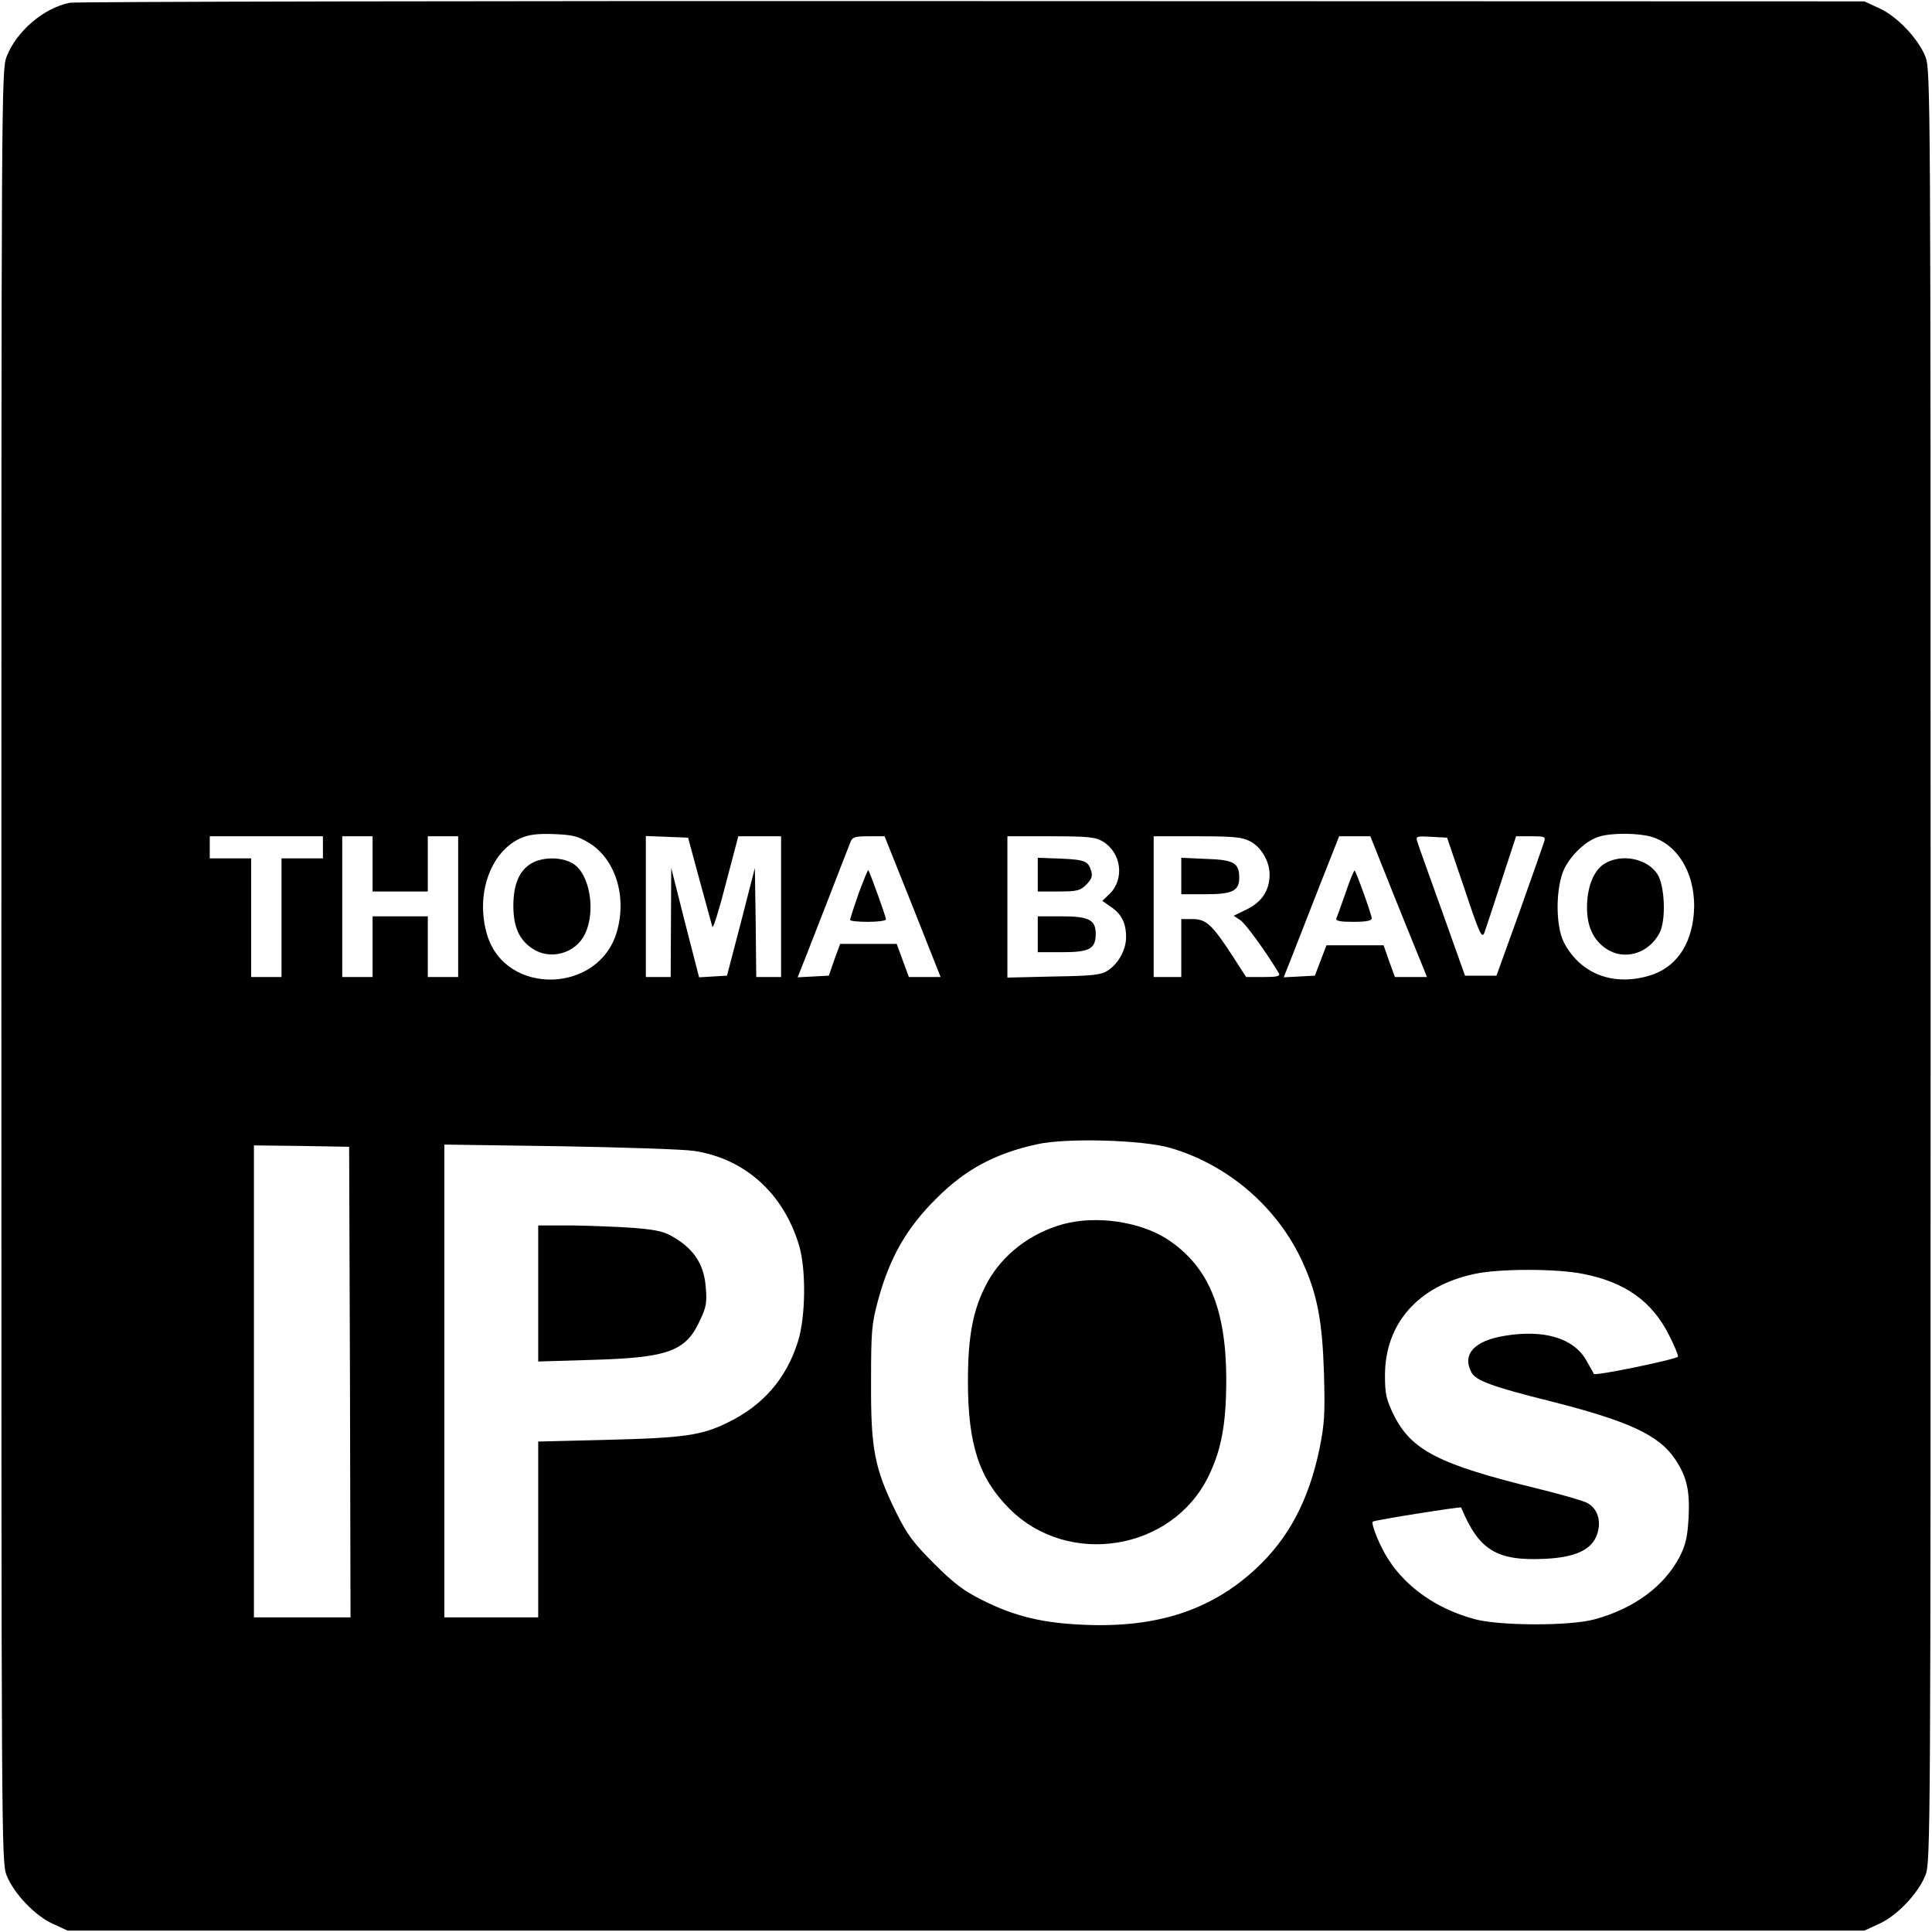
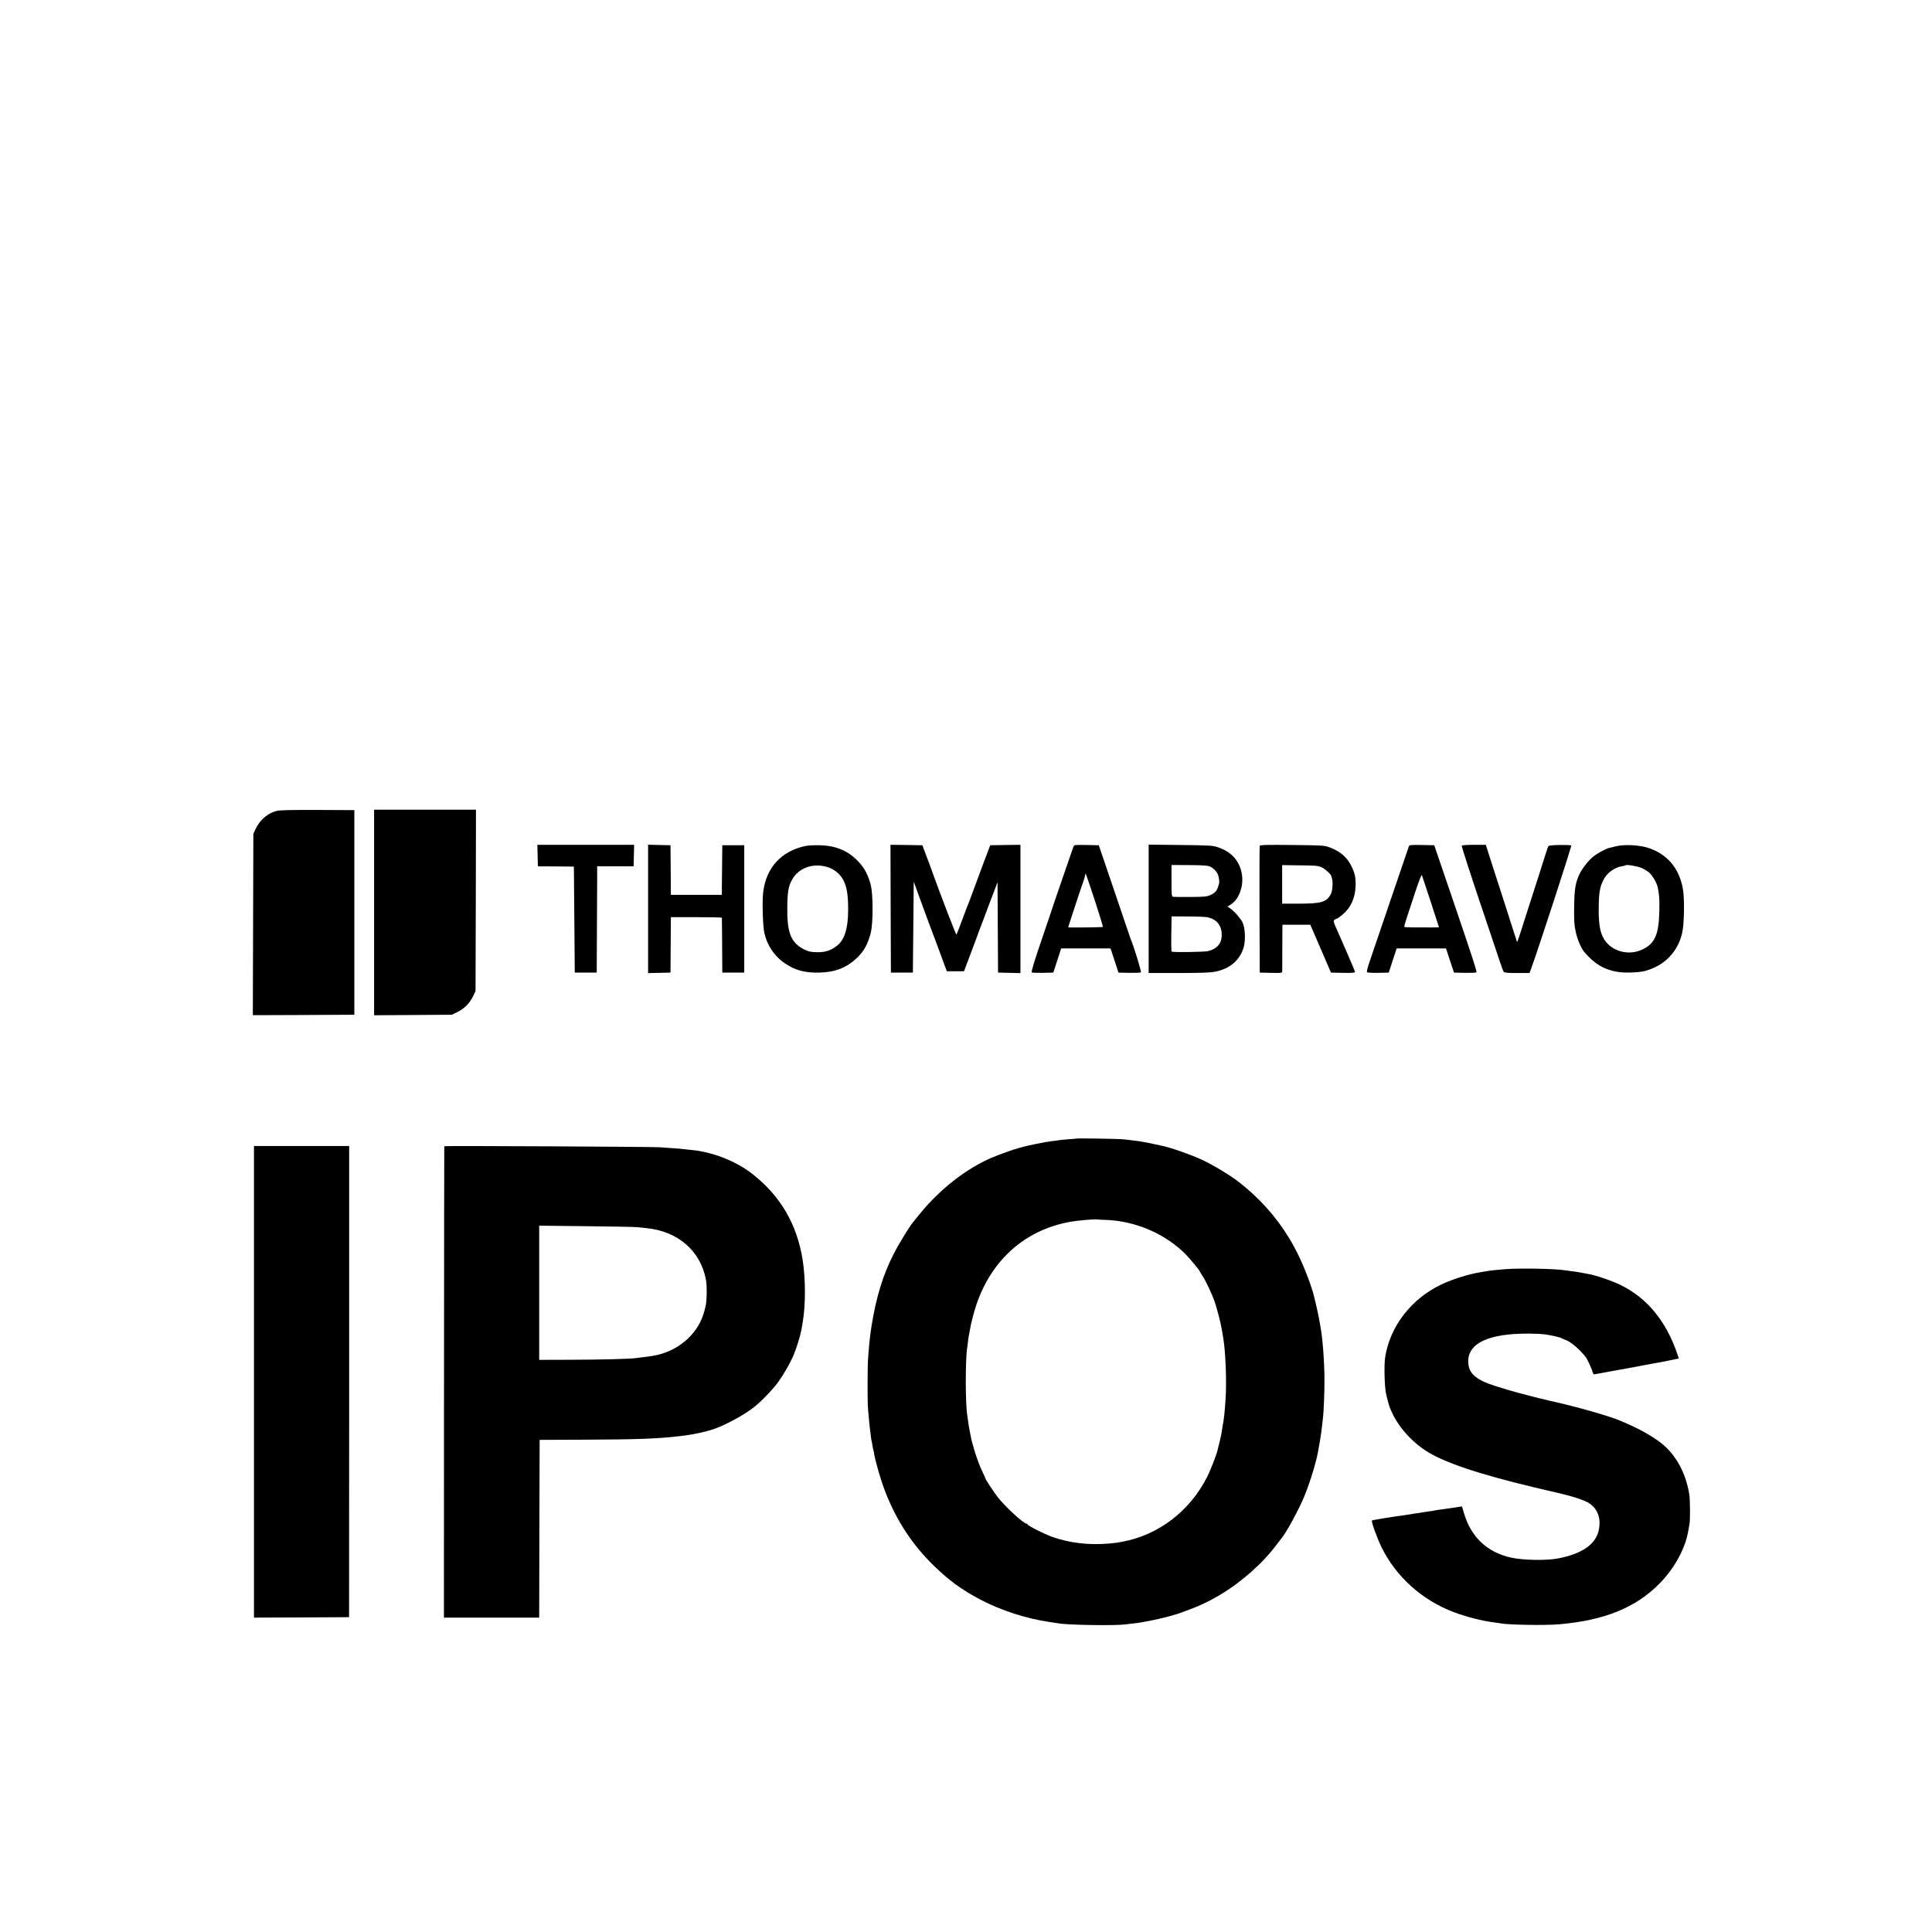
- <svg xmlns="http://www.w3.org/2000/svg" version="1.0" width="700pt" height="700pt" viewBox="0 0 700 700" preserveAspectRatio="xMidYMid meet">
-   <g transform="translate(0,700) scale(0.1,-0.1)" fill="#000000" stroke="none">
-     <path d="M253 6990 c-95 -19 -193 -103 -229 -195 -19 -49 -19 -121 -19 -3295 0 -3180 0 -3246 19 -3295 26 -65 103 -147 169 -176 l52 -24 3255 0 3255 0 52 24 c66 29 143 111 169 176 19 49 19 115 19 3295 0 3180 0 3246 -19 3295 -26 65 -103 147 -169 176 l-52 24 -3230 1 c-1777 1 -3249 -2 -3272 -6z m1883 -3045 c94 -59 136 -193 99 -321 -65 -225 -404 -233 -470 -11 -43 143 10 298 119 349 32 14 59 18 122 16 70 -3 87 -7 130 -33z m3848 23 c101 -30 164 -146 153 -279 -10 -116 -67 -196 -161 -224 -131 -39 -249 6 -309 119 -32 61 -31 202 1 269 26 52 81 103 127 116 45 14 142 13 189 -1z m-4814 -38 l0 -40 -75 0 -75 0 0 -215 0 -215 -55 0 -55 0 0 215 0 215 -75 0 -75 0 0 40 0 40 205 0 205 0 0 -40z m180 -60 l0 -100 100 0 100 0 0 100 0 100 55 0 55 0 0 -255 0 -255 -55 0 -55 0 0 110 0 110 -100 0 -100 0 0 -110 0 -110 -55 0 -55 0 0 255 0 255 55 0 55 0 0 -100z m1185 -60 c23 -85 44 -161 46 -168 3 -8 25 63 49 157 l45 171 77 0 78 0 0 -255 0 -255 -45 0 -45 0 -2 198 -3 197 -50 -195 -51 -195 -51 -3 -50 -3 -51 198 -50 198 -1 -197 -1 -198 -45 0 -45 0 0 255 0 256 77 -3 76 -3 42 -155z m772 -95 l101 -255 -58 0 -57 0 -22 60 -22 60 -103 0 -102 0 -21 -57 -20 -58 -57 -3 -56 -3 21 53 c12 29 52 134 91 233 38 99 74 190 79 203 7 19 16 22 66 22 l58 0 102 -255z m689 236 c67 -41 79 -135 25 -189 l-27 -26 30 -21 c39 -26 56 -59 56 -110 0 -46 -27 -96 -67 -122 -23 -15 -54 -19 -195 -21 l-168 -4 0 256 0 256 158 0 c136 0 161 -3 188 -19z m533 1 c40 -20 71 -73 71 -120 0 -57 -27 -99 -81 -126 l-49 -24 24 -16 c19 -12 96 -119 140 -193 5 -10 -8 -13 -56 -13 l-63 0 -49 76 c-74 114 -96 134 -145 134 l-41 0 0 -105 0 -105 -50 0 -50 0 0 255 0 255 158 0 c130 0 163 -3 191 -18z m525 -205 c49 -122 96 -237 103 -254 l13 -33 -58 0 -58 0 -21 58 -20 57 -104 0 -103 0 -21 -55 -21 -55 -56 -3 -57 -3 33 83 c18 46 63 161 100 256 l68 172 56 0 57 0 89 -223z m252 33 c54 -162 63 -182 72 -160 5 14 33 98 62 188 l53 162 54 0 c52 0 54 -1 47 -22 -4 -13 -44 -126 -89 -253 l-83 -230 -57 0 -57 0 -83 233 c-46 128 -87 242 -90 253 -6 19 -3 20 51 17 l57 -3 63 -185z m-1066 -939 c212 -62 390 -217 480 -415 53 -116 71 -213 77 -401 4 -147 2 -184 -16 -273 -39 -188 -112 -326 -232 -437 -161 -149 -357 -213 -619 -202 -151 6 -252 30 -370 89 -68 34 -103 60 -176 133 -76 76 -97 105 -137 185 -79 161 -92 230 -91 470 0 188 2 213 26 301 42 154 104 262 213 369 103 103 211 161 362 194 105 24 383 16 483 -13z m-2972 -848 l2 -853 -175 0 -175 0 0 855 0 855 173 -2 172 -3 3 -852z m1247 837 c185 -28 325 -155 381 -345 25 -87 23 -258 -5 -346 -42 -134 -127 -232 -256 -294 -94 -46 -157 -55 -442 -62 l-243 -6 0 -319 0 -318 -170 0 -170 0 0 857 0 856 418 -6 c229 -4 449 -11 487 -17z m3223 -446 c151 -30 249 -100 310 -223 18 -35 32 -69 32 -76 0 -9 -299 -71 -305 -63 -1 2 -13 24 -28 50 -46 80 -153 112 -296 88 -110 -18 -154 -67 -120 -132 16 -30 75 -52 279 -103 290 -73 401 -124 460 -213 42 -63 53 -113 48 -212 -4 -68 -10 -96 -32 -140 -56 -107 -165 -188 -308 -227 -90 -25 -348 -24 -437 1 -135 37 -245 114 -310 215 -31 47 -65 131 -57 138 5 5 318 55 320 51 64 -154 128 -194 301 -186 114 5 173 33 192 90 16 48 1 93 -37 113 -16 8 -95 31 -177 51 -360 88 -460 139 -524 269 -26 54 -31 74 -31 141 0 188 119 324 323 368 89 20 301 20 397 0z" />
-     <path d="M1924 3871 c-43 -26 -64 -76 -64 -153 0 -76 21 -123 69 -155 64 -43 156 -18 190 52 41 83 18 219 -43 256 -40 25 -111 25 -152 0z" />
-     <path d="M5814 3871 c-40 -24 -64 -85 -64 -159 0 -69 23 -118 69 -149 66 -45 155 -18 194 57 24 46 19 172 -8 213 -37 57 -130 75 -191 38z" />
-     <path d="M3111 3763 c-17 -49 -31 -92 -31 -96 0 -4 29 -7 65 -7 36 0 65 4 65 9 0 10 -59 173 -64 178 -2 2 -17 -36 -35 -84z" />
-     <path d="M3760 3831 l0 -61 75 0 c68 0 79 3 101 25 19 19 23 31 18 48 -11 37 -22 42 -109 46 l-85 3 0 -61z" />
-     <path d="M3760 3615 l0 -65 88 0 c100 0 122 12 122 67 0 50 -25 63 -123 63 l-87 0 0 -65z" />
-     <path d="M4280 3826 l0 -66 88 0 c98 0 122 12 122 61 0 52 -20 64 -119 67 l-91 4 0 -66z" />
-     <path d="M4876 3767 c-16 -45 -31 -88 -34 -94 -3 -10 13 -13 62 -13 46 0 66 4 66 13 0 12 -55 166 -62 173 -2 1 -17 -34 -32 -79z" />
-     <path d="M3853 2565 c-120 -33 -220 -110 -276 -212 -51 -95 -70 -190 -70 -358 0 -227 40 -351 150 -461 213 -214 589 -153 721 116 48 98 65 192 65 355 -1 256 -66 409 -215 506 -99 63 -255 86 -375 54z" />
-     <path d="M1950 2313 l0 -246 198 6 c274 8 338 31 389 145 22 46 25 64 20 119 -6 79 -40 133 -109 176 -40 25 -62 30 -150 38 -57 4 -158 8 -225 9 l-123 0 0 -247z" />
+ <svg xmlns="http://www.w3.org/2000/svg" version="1.0" width="2200pt" height="2200pt" viewBox="0 0 2200 2200" preserveAspectRatio="xMidYMid meet">
+   <g transform="translate(0,2200) scale(0.1,-0.1)" fill="#000000" stroke="none">
+     <path d="M3149 12766 c-102 -27 -190 -103 -238 -205 l-26 -56 -3 -1033 -3 -1032 578 2 578 3 0 1165 0 1165 -420 2 c-308 1 -432 -2 -466 -11z" />
+     <path d="M4260 11609 l0 -1170 443 3 442 3 66 32 c78 39 140 102 177 181 l27 57 3 1033 2 1032 -580 0 -580 0 0 -1171z" />
+     <path d="M6122 12258 l3 -123 205 -1 205 -2 5 -603 5 -604 125 0 125 0 2 435 c1 239 3 512 3 605 l0 170 207 0 208 0 3 123 3 122 -551 0 -551 0 3 -122z" />
+     <path d="M7380 11650 l0 -731 128 3 127 3 2 270 c1 149 2 290 2 315 l1 46 290 0 c160 0 290 -3 290 -6 1 -3 2 -144 3 -315 l2 -310 125 0 125 0 0 725 0 725 -125 0 -125 0 -2 -185 c-1 -102 -2 -229 -3 -282 l0 -98 -290 0 -290 0 -1 43 c0 23 -1 150 -2 282 l-2 240 -127 3 -128 3 0 -731z" />
+     <path d="M9164 12365 c-269 -60 -438 -245 -473 -520 -14 -104 -5 -387 13 -470 33 -145 119 -270 242 -350 113 -75 224 -104 382 -100 179 3 310 54 427 164 82 77 128 160 161 291 27 109 27 432 0 540 -28 111 -70 192 -134 261 -118 129 -257 189 -447 194 -67 2 -134 -2 -171 -10z m280 -246 c68 -25 132 -83 164 -150 37 -76 51 -172 50 -337 -1 -202 -40 -330 -122 -397 -69 -56 -134 -79 -226 -78 -75 0 -111 9 -167 39 -140 77 -182 191 -178 481 3 186 15 243 66 325 82 128 253 177 413 117z" />
+     <path d="M10142 11653 l3 -728 125 0 125 0 5 518 5 518 48 -133 c105 -287 159 -434 167 -453 5 -11 21 -54 36 -95 38 -105 83 -226 106 -287 l20 -53 98 0 97 0 41 108 c22 59 68 181 102 272 33 91 67 181 75 200 7 19 34 89 58 155 25 66 59 156 76 200 l30 80 3 -515 3 -515 128 -3 127 -3 0 731 0 730 -172 -2 -172 -3 -19 -50 c-11 -27 -29 -77 -42 -110 -12 -33 -52 -141 -89 -240 -37 -99 -76 -205 -87 -235 -12 -30 -25 -64 -30 -75 -4 -11 -32 -83 -60 -160 -28 -77 -54 -143 -58 -147 -5 -6 -177 442 -278 722 -6 19 -34 94 -61 165 l-49 130 -181 3 -182 2 2 -727z" />
+     <path d="M12225 12363 c-4 -10 -51 -146 -105 -303 -54 -157 -100 -292 -103 -300 -3 -8 -29 -85 -57 -170 -29 -85 -90 -267 -137 -404 -48 -143 -80 -253 -75 -258 5 -5 62 -7 127 -6 l119 3 28 85 c16 47 36 109 45 138 l16 52 281 0 282 0 45 -137 45 -138 124 -3 c68 -1 127 1 132 6 7 7 -78 286 -112 367 -5 11 -48 137 -96 280 -48 143 -129 382 -180 530 l-92 270 -140 3 c-126 2 -140 1 -147 -15z m256 -660 c45 -139 80 -255 78 -258 -4 -4 -264 -8 -370 -6 l-26 1 79 243 c44 133 83 251 88 262 5 11 14 40 21 65 l11 45 18 -50 c10 -27 56 -164 101 -302z" />
+     <path d="M13080 11651 l0 -731 343 0 c264 1 359 4 417 16 164 33 275 127 320 270 25 82 21 220 -10 288 -22 48 -102 138 -149 167 l-24 15 36 23 c98 60 153 216 127 356 -28 146 -120 247 -271 297 -59 20 -90 22 -426 26 l-363 4 0 -731z m687 486 c53 -19 100 -71 109 -119 11 -62 11 -59 -2 -106 -16 -55 -38 -80 -93 -105 -39 -17 -69 -20 -225 -21 -100 -1 -189 0 -198 2 -16 4 -18 21 -18 183 l0 179 198 -1 c124 0 209 -5 229 -12z m-22 -581 c108 -21 167 -92 167 -202 1 -95 -51 -157 -153 -184 -41 -11 -400 -16 -417 -6 -4 2 -6 93 -4 203 l3 198 182 -1 c100 0 200 -4 222 -8z" />
+     <path d="M14345 12368 c-3 -7 -4 -335 -3 -728 l3 -715 128 -3 c126 -3 127 -2 128 20 0 13 1 137 1 276 l1 252 158 0 159 0 21 -47 c11 -27 64 -149 118 -273 l97 -225 137 -3 c101 -2 137 1 137 9 0 7 -39 100 -86 208 -47 108 -104 236 -125 285 -37 83 -38 90 -22 102 10 7 22 14 27 14 5 0 32 19 60 42 95 78 146 186 152 323 4 97 -7 150 -46 230 -50 103 -130 172 -250 216 -63 23 -76 23 -428 27 -294 3 -363 1 -367 -10z m705 -244 c39 -18 109 -82 111 -102 0 -4 3 -16 7 -27 12 -43 6 -140 -13 -175 -48 -92 -107 -110 -364 -110 l-191 0 0 219 0 220 203 -3 c179 -1 207 -4 247 -22z" />
+     <path d="M16045 12368 c-3 -7 -66 -193 -141 -413 -179 -528 -264 -777 -309 -908 -23 -68 -34 -112 -28 -118 5 -5 63 -8 128 -7 l119 3 45 138 45 137 281 0 281 0 45 -137 46 -138 123 -3 c68 -1 127 1 132 6 8 8 -43 164 -238 737 -32 94 -99 292 -150 440 l-92 270 -141 3 c-108 2 -143 0 -146 -10z m248 -640 l93 -288 -85 -1 c-215 -1 -304 1 -309 6 -4 3 8 47 25 98 17 51 61 186 99 300 47 141 71 202 76 190 4 -10 49 -147 101 -305z" />
+     <path d="M16645 12370 c-3 -5 86 -283 198 -617 113 -334 219 -653 238 -708 18 -55 37 -106 42 -112 7 -9 50 -13 152 -13 l142 0 16 43 c79 215 466 1402 459 1409 -5 5 -64 7 -132 6 -97 -2 -125 -6 -131 -18 -4 -8 -33 -96 -64 -195 -31 -99 -64 -205 -75 -235 -10 -30 -48 -149 -85 -265 -105 -333 -128 -401 -131 -390 -5 18 -165 517 -194 605 -16 47 -58 178 -95 293 l-66 207 -134 0 c-75 0 -136 -4 -140 -10z" />
+     <path d="M18405 12364 c-33 -7 -69 -16 -80 -19 -41 -10 -141 -65 -186 -102 -55 -45 -128 -140 -157 -204 -43 -95 -55 -174 -57 -370 -2 -152 1 -202 17 -275 19 -90 62 -192 99 -235 112 -133 227 -202 379 -226 80 -14 241 -8 310 10 223 59 377 217 426 438 23 100 27 384 8 494 -41 238 -180 401 -398 471 -100 32 -267 40 -361 18z m289 -248 c29 -13 68 -37 87 -54 35 -31 85 -116 95 -163 19 -93 22 -131 19 -274 -5 -271 -53 -375 -202 -441 -130 -58 -287 -30 -384 67 -80 80 -109 195 -104 423 2 165 13 223 52 303 39 82 127 146 217 160 17 3 33 7 36 9 11 12 137 -9 184 -30z" />
+     <path d="M12258 9035 c-2 -1 -48 -6 -103 -9 -54 -4 -101 -9 -105 -11 -3 -1 -34 -6 -70 -9 -71 -8 -289 -52 -350 -71 -10 -3 -27 -8 -37 -10 -37 -8 -221 -74 -303 -109 -285 -122 -590 -360 -814 -636 -42 -52 -82 -101 -87 -108 -36 -43 -168 -262 -211 -347 -124 -245 -199 -488 -253 -820 -17 -105 -27 -196 -40 -374 -7 -96 -8 -489 -1 -571 14 -159 18 -203 21 -220 2 -10 6 -47 10 -81 4 -35 8 -66 10 -69 2 -3 6 -25 10 -50 4 -25 8 -47 10 -50 2 -3 6 -23 9 -45 15 -91 78 -308 128 -435 129 -331 311 -606 558 -845 173 -167 311 -267 520 -378 239 -126 524 -218 797 -258 39 -5 81 -12 94 -14 101 -20 646 -28 769 -12 30 4 75 10 100 12 25 3 56 7 70 10 14 3 39 7 55 10 105 17 297 64 375 91 208 73 326 126 469 211 249 148 492 363 651 578 25 33 47 62 50 65 46 46 211 349 268 495 72 181 137 400 156 525 3 19 8 45 10 57 3 11 8 43 12 70 3 26 8 56 10 67 2 10 6 44 9 75 3 31 8 70 10 87 8 59 17 280 17 421 0 211 -21 490 -47 624 -3 13 -10 51 -15 84 -6 33 -20 98 -31 145 -12 47 -22 92 -24 100 -26 117 -119 358 -196 510 -162 320 -387 589 -679 813 -93 71 -278 182 -402 240 -129 60 -361 141 -462 161 -11 3 -54 12 -93 20 -40 9 -87 18 -105 21 -18 3 -44 7 -58 10 -14 2 -50 7 -80 10 -30 4 -73 9 -95 11 -42 6 -531 14 -537 9z m327 -926 c341 -9 693 -161 923 -399 42 -43 152 -176 152 -184 0 -3 13 -24 29 -48 40 -59 114 -217 145 -308 28 -83 71 -252 80 -315 4 -22 11 -65 16 -95 26 -156 39 -491 26 -690 -9 -139 -21 -255 -31 -290 -2 -8 -6 -37 -10 -65 -3 -27 -15 -86 -26 -130 -12 -44 -22 -88 -24 -97 -9 -43 -81 -231 -116 -300 -197 -393 -555 -668 -969 -744 -63 -12 -79 -14 -135 -19 -241 -23 -470 4 -670 77 -90 33 -275 127 -275 140 0 4 -5 8 -11 8 -33 0 -245 195 -326 300 -52 67 -143 206 -143 217 0 4 -15 38 -34 77 -50 101 -114 300 -135 416 -6 30 -12 64 -14 75 -3 11 -8 45 -12 75 -4 30 -9 62 -10 71 -23 122 -23 655 -1 775 2 10 7 46 10 79 4 33 9 67 12 76 2 10 6 31 9 47 6 51 45 202 72 282 173 512 552 850 1058 945 85 16 281 34 318 29 10 -2 51 -4 92 -5z" />
+     <path d="M2892 6265 l0 -2685 541 2 542 3 1 2683 0 2682 -542 0 -542 0 0 -2685z" />
+     <path d="M5059 8948 c-1 -1 -2 -1210 -3 -2685 l-1 -2683 542 0 543 0 2 1012 3 1012 510 2 c588 2 850 12 1070 39 22 3 60 7 85 10 80 10 241 45 304 67 138 46 334 151 461 246 83 62 231 215 289 298 67 95 140 223 175 309 31 73 77 224 86 279 3 17 10 56 15 86 35 200 34 502 -1 720 -66 403 -252 721 -569 970 -189 149 -460 255 -705 276 -33 3 -71 7 -84 9 -13 2 -65 7 -115 10 -50 3 -120 8 -156 11 -72 6 -2449 18 -2451 12z m2196 -922 c22 -3 69 -8 105 -11 359 -34 619 -260 679 -590 13 -68 10 -251 -5 -300 -6 -22 -11 -42 -11 -45 0 -3 -8 -29 -18 -59 -70 -211 -266 -385 -500 -445 -56 -14 -85 -19 -195 -32 -25 -3 -56 -7 -69 -9 -52 -9 -402 -18 -744 -19 l-357 -1 0 764 0 764 538 -6 c295 -3 555 -8 577 -11z" />
+     <path d="M17145 7548 c-98 -7 -179 -16 -216 -23 -13 -3 -39 -7 -59 -10 -138 -21 -323 -78 -456 -141 -343 -163 -585 -475 -641 -829 -14 -85 -7 -343 10 -415 29 -122 36 -146 63 -205 89 -199 272 -389 476 -495 255 -133 687 -264 1418 -430 132 -30 253 -67 316 -96 123 -56 178 -171 152 -316 -30 -167 -182 -278 -460 -333 -131 -26 -388 -23 -530 6 -278 57 -468 234 -548 510 l-22 75 -87 -13 c-47 -7 -106 -15 -131 -19 -66 -8 -103 -14 -120 -19 -8 -2 -35 -6 -60 -9 -25 -3 -54 -7 -65 -10 -11 -2 -42 -7 -70 -10 -27 -4 -57 -9 -65 -11 -8 -2 -35 -6 -60 -9 -131 -17 -362 -55 -367 -60 -11 -11 58 -201 112 -311 166 -333 460 -597 820 -733 140 -53 328 -101 460 -117 28 -3 59 -8 70 -10 88 -18 512 -25 670 -11 518 45 874 190 1144 466 169 172 292 397 325 595 3 17 9 51 14 76 10 51 8 282 -2 344 -37 223 -131 409 -275 544 -88 83 -265 188 -446 265 -16 7 -41 18 -55 24 -121 54 -512 165 -793 227 -12 2 -42 9 -67 16 -25 6 -52 12 -60 14 -8 2 -44 11 -80 20 -36 9 -69 18 -75 20 -105 24 -353 98 -430 127 -172 66 -237 137 -236 259 1 206 238 315 686 313 61 0 138 -3 173 -7 67 -7 191 -35 207 -47 6 -4 21 -11 35 -15 59 -18 164 -105 236 -197 17 -21 72 -139 79 -170 4 -16 11 -28 15 -28 7 0 99 17 195 35 17 3 80 15 140 25 61 11 121 22 135 25 40 8 193 37 220 41 49 8 186 35 231 45 l46 10 -14 42 c-126 377 -342 643 -648 794 -99 49 -287 113 -375 127 -19 3 -46 8 -60 11 -43 9 -73 14 -125 20 -27 3 -61 8 -75 10 -105 18 -509 26 -675 13z" />
  </g>
</svg>
